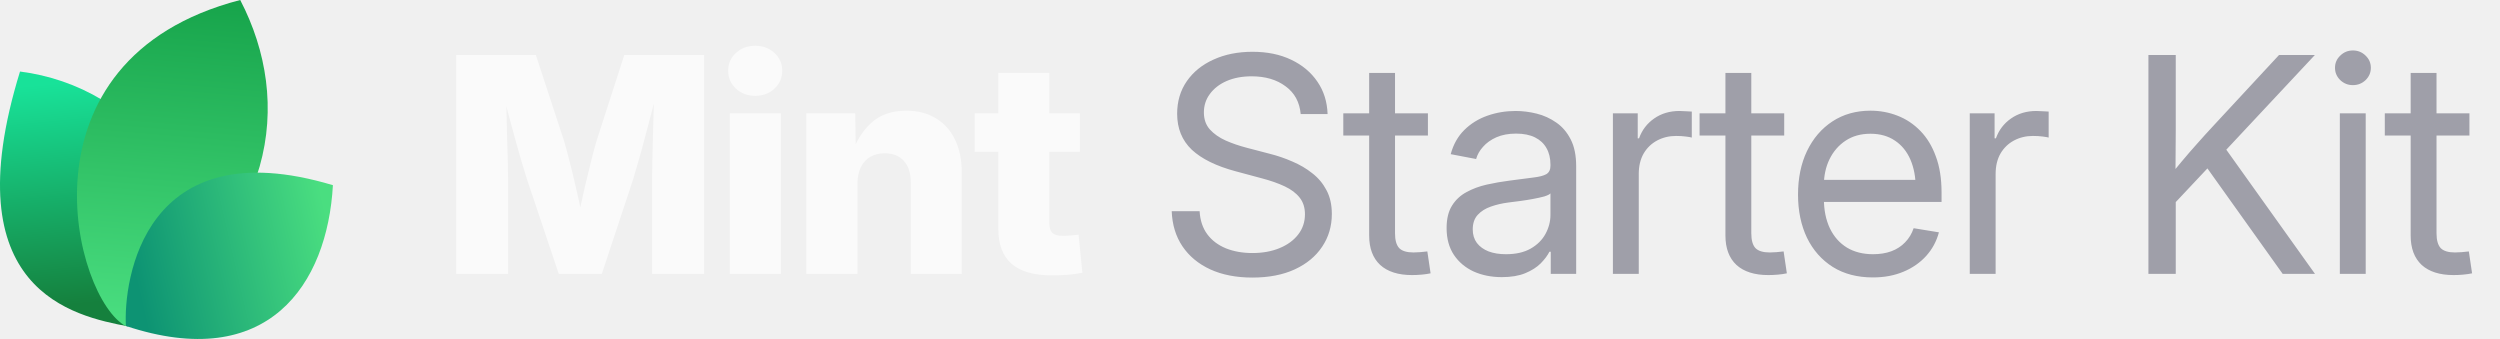
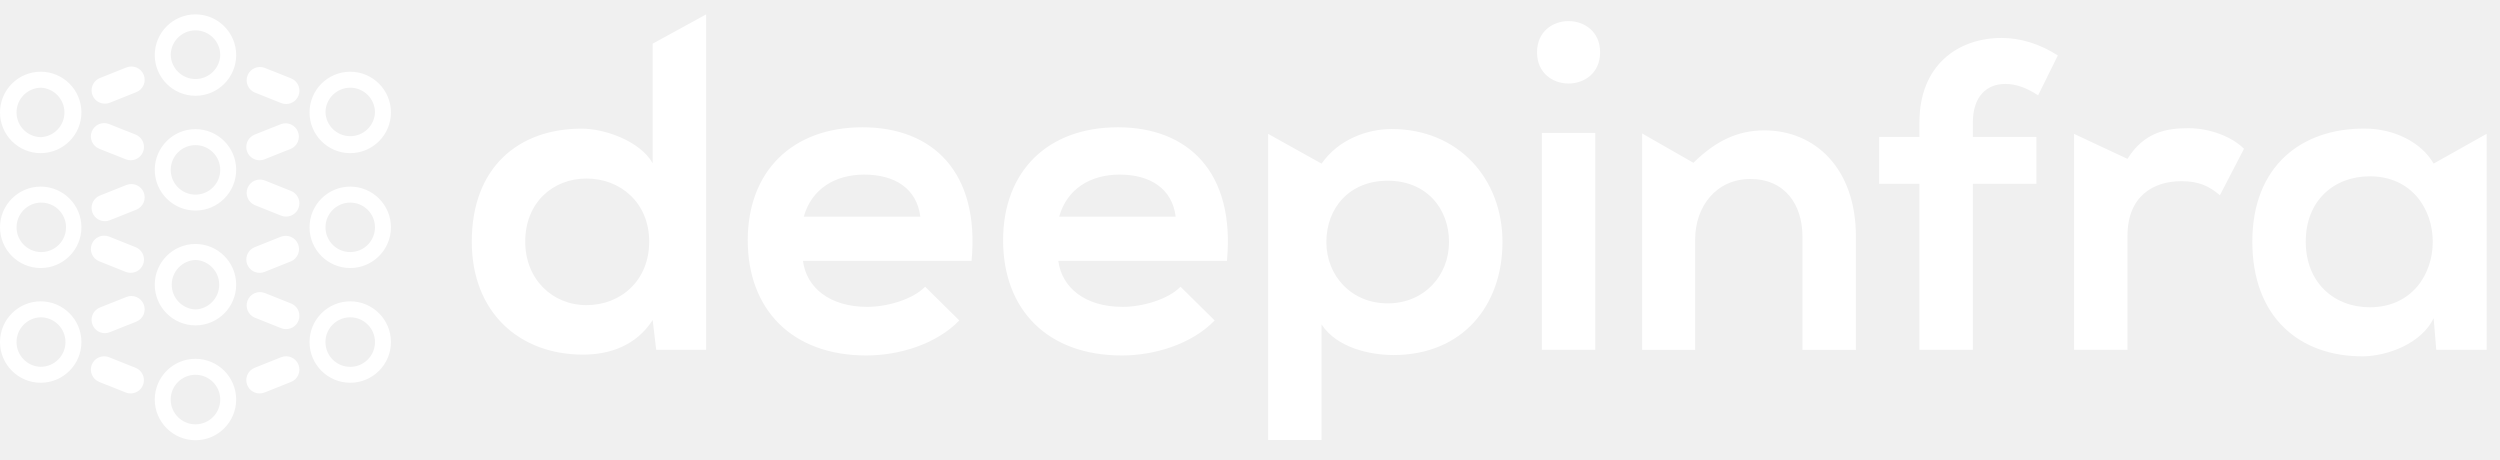
- <svg xmlns="http://www.w3.org/2000/svg" width="177" height="24" viewBox="0 0 177 24" fill="none">
-   <path d="M9.061 23.108C5.268 22.377 -3.391 20.627 1.417 5.064C9.634 6.099 16.973 14.064 9.061 23.108Z" fill="url(#paint0_linear_17557_2145)" />
-   <path d="M8.919 23.094C5.276 21.222 0.784 4.209 17.007 0C20.757 7.193 19.621 16.545 8.919 23.094Z" fill="url(#paint1_linear_17557_2145)" />
-   <path d="M8.914 23.079C8.735 19.882 10.159 9.085 23.57 13.111C23.181 20.123 18.984 26.418 8.914 23.079Z" fill="url(#paint2_linear_17557_2145)" />
-   <path d="M32.301 19.392V3.894H37.938L39.925 9.948C40.036 10.315 40.164 10.787 40.31 11.362C40.462 11.938 40.611 12.552 40.757 13.204C40.91 13.855 41.048 14.483 41.173 15.086C41.305 15.682 41.412 16.192 41.495 16.615H40.695C40.771 16.192 40.871 15.682 40.996 15.086C41.128 14.49 41.267 13.866 41.412 13.214C41.565 12.562 41.714 11.948 41.86 11.373C42.005 10.79 42.133 10.315 42.244 9.948L44.2 3.894H49.848V19.392H46.166V12.704C46.166 12.357 46.173 11.917 46.187 11.383C46.2 10.849 46.214 10.27 46.228 9.646C46.249 9.022 46.266 8.391 46.28 7.753C46.301 7.115 46.311 6.519 46.311 5.964H46.623C46.485 6.561 46.332 7.181 46.166 7.826C45.999 8.471 45.833 9.102 45.666 9.719C45.507 10.336 45.351 10.901 45.198 11.414C45.053 11.928 44.928 12.357 44.824 12.704L42.608 19.392H39.561L37.314 12.704C37.203 12.357 37.072 11.928 36.919 11.414C36.773 10.901 36.614 10.34 36.441 9.729C36.274 9.112 36.104 8.481 35.931 7.836C35.764 7.192 35.608 6.567 35.463 5.964H35.827C35.834 6.512 35.844 7.105 35.858 7.743C35.872 8.374 35.886 9.005 35.9 9.636C35.92 10.26 35.938 10.839 35.952 11.373C35.965 11.907 35.972 12.351 35.972 12.704V19.392H32.301ZM51.668 19.392V8.024H55.288V19.392H51.668ZM53.468 6.786C52.927 6.786 52.473 6.616 52.105 6.276C51.738 5.93 51.554 5.507 51.554 5.007C51.554 4.508 51.738 4.088 52.105 3.749C52.473 3.409 52.927 3.239 53.468 3.239C54.009 3.239 54.463 3.409 54.83 3.749C55.198 4.082 55.382 4.501 55.382 5.007C55.382 5.507 55.198 5.93 54.83 6.276C54.463 6.616 54.009 6.786 53.468 6.786ZM60.708 13.027V19.392H57.088V8.024H60.551L60.593 10.967H60.281C60.593 10.024 61.061 9.268 61.685 8.7C62.309 8.124 63.138 7.836 64.171 7.836C64.975 7.836 65.672 8.017 66.262 8.377C66.851 8.731 67.302 9.234 67.614 9.885C67.933 10.537 68.092 11.307 68.092 12.194V19.392H64.483V12.912C64.483 12.26 64.32 11.754 63.994 11.394C63.675 11.033 63.221 10.853 62.632 10.853C62.25 10.853 61.914 10.936 61.623 11.102C61.332 11.269 61.106 11.515 60.947 11.841C60.787 12.16 60.708 12.555 60.708 13.027ZM76.456 8.024V10.749H69.008V8.024H76.456ZM70.683 5.163H74.292V15.783C74.292 16.102 74.361 16.334 74.5 16.48C74.646 16.625 74.899 16.698 75.259 16.698C75.405 16.698 75.596 16.688 75.831 16.667C76.074 16.646 76.251 16.629 76.362 16.615L76.632 19.309C76.313 19.378 75.963 19.427 75.582 19.455C75.207 19.482 74.836 19.496 74.469 19.496C73.2 19.496 72.25 19.222 71.619 18.674C70.995 18.127 70.683 17.308 70.683 16.22V5.163Z" fill="#FAFAFA" />
-   <path d="M88.667 19.652C87.523 19.652 86.528 19.458 85.682 19.07C84.843 18.681 84.188 18.137 83.716 17.437C83.245 16.736 82.992 15.908 82.957 14.951H84.933C84.968 15.596 85.148 16.14 85.474 16.584C85.8 17.021 86.24 17.354 86.795 17.582C87.35 17.804 87.974 17.915 88.667 17.915C89.388 17.915 90.026 17.801 90.581 17.572C91.143 17.343 91.583 17.024 91.902 16.615C92.228 16.199 92.391 15.717 92.391 15.169C92.391 14.698 92.266 14.306 92.017 13.994C91.767 13.675 91.413 13.408 90.956 13.193C90.498 12.978 89.954 12.787 89.323 12.621L87.502 12.132C86.123 11.765 85.082 11.255 84.382 10.603C83.689 9.944 83.342 9.095 83.342 8.055C83.342 7.174 83.571 6.404 84.028 5.746C84.486 5.087 85.117 4.577 85.921 4.217C86.726 3.849 87.645 3.666 88.678 3.666C89.718 3.666 90.63 3.853 91.413 4.227C92.204 4.602 92.824 5.122 93.275 5.787C93.726 6.446 93.965 7.209 93.993 8.076H92.089C92.013 7.23 91.656 6.574 91.018 6.11C90.387 5.638 89.586 5.403 88.615 5.403C87.95 5.403 87.36 5.513 86.847 5.735C86.341 5.957 85.946 6.262 85.661 6.651C85.377 7.032 85.235 7.469 85.235 7.961C85.235 8.447 85.377 8.849 85.661 9.168C85.946 9.48 86.317 9.74 86.774 9.948C87.232 10.149 87.724 10.319 88.251 10.457L89.884 10.884C90.439 11.023 90.977 11.206 91.496 11.435C92.023 11.657 92.495 11.934 92.911 12.267C93.334 12.593 93.67 12.995 93.92 13.474C94.17 13.945 94.294 14.504 94.294 15.149C94.294 16.015 94.066 16.788 93.608 17.468C93.157 18.148 92.512 18.681 91.673 19.07C90.834 19.458 89.832 19.652 88.667 19.652ZM101.097 8.024V9.594H95.106V8.024H101.097ZM96.937 5.163H98.767V16.521C98.767 17 98.865 17.347 99.059 17.562C99.26 17.77 99.6 17.874 100.078 17.874C100.21 17.874 100.366 17.867 100.546 17.853C100.733 17.832 100.903 17.815 101.056 17.801L101.285 19.351C101.097 19.392 100.886 19.423 100.65 19.444C100.414 19.465 100.189 19.475 99.974 19.475C98.996 19.475 98.244 19.236 97.717 18.758C97.197 18.272 96.937 17.579 96.937 16.677V5.163ZM106.33 19.621C105.595 19.621 104.932 19.489 104.343 19.226C103.754 18.955 103.285 18.564 102.939 18.05C102.592 17.53 102.419 16.896 102.419 16.147C102.419 15.495 102.547 14.965 102.804 14.556C103.06 14.146 103.403 13.828 103.833 13.599C104.263 13.363 104.742 13.186 105.269 13.068C105.796 12.95 106.333 12.857 106.881 12.787C107.574 12.69 108.132 12.617 108.555 12.569C108.978 12.52 109.287 12.441 109.481 12.33C109.675 12.212 109.772 12.014 109.772 11.737V11.654C109.772 11.203 109.679 10.815 109.492 10.489C109.311 10.163 109.041 9.91 108.68 9.729C108.32 9.549 107.872 9.459 107.338 9.459C106.805 9.459 106.34 9.546 105.945 9.719C105.556 9.892 105.241 10.118 104.998 10.395C104.755 10.665 104.593 10.953 104.509 11.258L102.71 10.915C102.897 10.222 103.22 9.65 103.677 9.199C104.135 8.748 104.679 8.412 105.31 8.19C105.941 7.968 106.607 7.857 107.307 7.857C107.8 7.857 108.295 7.92 108.795 8.044C109.301 8.169 109.765 8.381 110.188 8.679C110.611 8.97 110.951 9.369 111.208 9.875C111.464 10.374 111.593 11.005 111.593 11.768V19.392H109.793V17.822H109.7C109.568 18.085 109.363 18.359 109.086 18.643C108.809 18.921 108.444 19.153 107.994 19.34C107.543 19.527 106.988 19.621 106.33 19.621ZM106.621 17.998C107.321 17.998 107.904 17.867 108.368 17.603C108.84 17.333 109.19 16.986 109.419 16.563C109.654 16.133 109.772 15.682 109.772 15.211V13.692C109.703 13.769 109.554 13.841 109.325 13.911C109.096 13.973 108.829 14.032 108.524 14.088C108.226 14.143 107.921 14.192 107.609 14.233C107.304 14.275 107.033 14.309 106.798 14.337C106.354 14.393 105.938 14.49 105.549 14.628C105.168 14.76 104.86 14.954 104.624 15.211C104.388 15.467 104.27 15.811 104.27 16.241C104.27 16.615 104.367 16.934 104.561 17.198C104.762 17.461 105.04 17.662 105.393 17.801C105.747 17.933 106.156 17.998 106.621 17.998ZM114.193 19.392V8.024H115.951V9.792H116.045C116.253 9.209 116.61 8.741 117.116 8.388C117.622 8.034 118.219 7.857 118.905 7.857C119.058 7.857 119.217 7.864 119.384 7.878C119.55 7.885 119.682 7.892 119.779 7.899V9.74C119.716 9.719 119.578 9.695 119.363 9.667C119.155 9.639 118.922 9.625 118.666 9.625C118.174 9.625 117.726 9.733 117.324 9.948C116.922 10.163 116.603 10.471 116.367 10.874C116.138 11.276 116.024 11.758 116.024 12.319V19.392H114.193ZM126.322 8.024V9.594H120.33V8.024H126.322ZM122.161 5.163H123.992V16.521C123.992 17 124.089 17.347 124.283 17.562C124.484 17.77 124.824 17.874 125.302 17.874C125.434 17.874 125.59 17.867 125.77 17.853C125.958 17.832 126.127 17.815 126.28 17.801L126.509 19.351C126.322 19.392 126.11 19.423 125.874 19.444C125.639 19.465 125.413 19.475 125.198 19.475C124.221 19.475 123.468 19.236 122.941 18.758C122.421 18.272 122.161 17.579 122.161 16.677V5.163ZM132.604 19.642C131.502 19.642 130.555 19.396 129.765 18.903C128.974 18.404 128.364 17.714 127.934 16.834C127.511 15.946 127.3 14.927 127.3 13.775C127.3 12.611 127.511 11.584 127.934 10.697C128.364 9.802 128.964 9.102 129.734 8.596C130.51 8.089 131.408 7.836 132.428 7.836C133.1 7.836 133.738 7.954 134.341 8.19C134.952 8.426 135.489 8.783 135.954 9.261C136.425 9.74 136.793 10.343 137.056 11.071C137.327 11.792 137.462 12.645 137.462 13.63V14.296H128.433V12.735H136.463L135.631 13.297C135.631 12.541 135.506 11.876 135.257 11.3C135.007 10.725 134.643 10.277 134.165 9.958C133.686 9.632 133.107 9.469 132.428 9.469C131.748 9.469 131.162 9.632 130.67 9.958C130.177 10.284 129.796 10.725 129.526 11.279C129.262 11.827 129.13 12.441 129.13 13.12V14.046C129.13 14.864 129.273 15.572 129.557 16.168C129.841 16.757 130.243 17.211 130.763 17.53C131.283 17.842 131.901 17.998 132.615 17.998C133.093 17.998 133.523 17.929 133.905 17.79C134.293 17.645 134.619 17.433 134.882 17.156C135.153 16.879 135.354 16.546 135.486 16.157L137.275 16.449C137.108 17.08 136.81 17.634 136.38 18.113C135.95 18.591 135.413 18.966 134.768 19.236C134.123 19.507 133.402 19.642 132.604 19.642ZM139.459 19.392V8.024H141.217V9.792H141.311C141.519 9.209 141.876 8.741 142.382 8.388C142.888 8.034 143.485 7.857 144.171 7.857C144.324 7.857 144.483 7.864 144.649 7.878C144.816 7.885 144.948 7.892 145.045 7.899V9.74C144.982 9.719 144.844 9.695 144.629 9.667C144.421 9.639 144.188 9.625 143.932 9.625C143.439 9.625 142.992 9.733 142.59 9.948C142.188 10.163 141.869 10.471 141.633 10.874C141.404 11.276 141.29 11.758 141.29 12.319V19.392H139.459ZM153.429 14.961V12.715C153.783 12.257 154.136 11.82 154.49 11.404C154.844 10.981 155.204 10.565 155.572 10.156C155.939 9.74 156.314 9.327 156.695 8.918L161.355 3.894H163.893L157.277 10.967H157.184L153.429 14.961ZM152.108 19.392V3.894H154.043V9.241L154.022 12.559L154.043 13.505V19.392H152.108ZM161.615 19.392L155.967 11.477L157.173 9.969L163.903 19.392H161.615ZM165.661 19.392V8.024H167.492V19.392H165.661ZM166.587 6.027C166.24 6.027 165.942 5.909 165.692 5.673C165.443 5.43 165.318 5.139 165.318 4.799C165.318 4.459 165.443 4.172 165.692 3.936C165.942 3.693 166.24 3.572 166.587 3.572C166.934 3.572 167.232 3.693 167.482 3.936C167.731 4.172 167.856 4.459 167.856 4.799C167.856 5.139 167.731 5.43 167.482 5.673C167.232 5.909 166.934 6.027 166.587 6.027ZM174.836 8.024V9.594H168.844V8.024H174.836ZM170.675 5.163H172.506V16.521C172.506 17 172.603 17.347 172.797 17.562C172.998 17.77 173.338 17.874 173.816 17.874C173.948 17.874 174.104 17.867 174.284 17.853C174.472 17.832 174.641 17.815 174.794 17.801L175.023 19.351C174.836 19.392 174.624 19.423 174.388 19.444C174.153 19.465 173.927 19.475 173.712 19.475C172.735 19.475 171.982 19.236 171.455 18.758C170.935 18.272 170.675 17.579 170.675 16.677V5.163Z" fill="#9F9FA9" />
-   <defs>
-     <linearGradient id="paint0_linear_17557_2145" x1="3.776" y1="5.916" x2="5.232" y2="21.559" gradientUnits="userSpaceOnUse">
-       <stop stop-color="#18E299" />
-       <stop offset="1" stop-color="#15803D" />
-     </linearGradient>
-     <linearGradient id="paint1_linear_17557_2145" x1="12.171" y1="-0.718" x2="10.19" y2="22.983" gradientUnits="userSpaceOnUse">
-       <stop stop-color="#16A34A" />
-       <stop offset="1" stop-color="#4ADE80" />
-     </linearGradient>
-     <linearGradient id="paint2_linear_17557_2145" x1="23.133" y1="15.353" x2="9.338" y2="18.52" gradientUnits="userSpaceOnUse">
-       <stop stop-color="#4ADE80" />
-       <stop offset="1" stop-color="#0D9373" />
-     </linearGradient>
-   </defs>
+ <svg xmlns="http://www.w3.org/2000/svg" fill="none" viewBox="0 0 174 32" aria-label="Logo" style="width:auto;height:100%">
+   <path d="M2.833 10.66A2.837 2.837 0 0 1 0 7.825a2.837 2.837 0 0 1 2.833-2.834 2.837 2.837 0 0 1 2.834 2.834 2.837 2.837 0 0 1-2.834 2.833m0-4.555a1.723 1.723 0 0 0 0 3.445 1.724 1.724 0 0 0 0-3.445m0 12.552A2.837 2.837 0 0 1 0 15.822a2.837 2.837 0 0 1 2.833-2.834 2.837 2.837 0 0 1 2.834 2.834 2.837 2.837 0 0 1-2.834 2.833m0-4.554a1.722 1.722 0 0 0 0 3.443 1.722 1.722 0 1 0 0-3.443m0 12.539A2.837 2.837 0 0 1 0 23.806a2.837 2.837 0 0 1 2.833-2.833 2.837 2.837 0 0 1 2.834 2.833 2.837 2.837 0 0 1-2.834 2.834m0-4.555a1.723 1.723 0 0 0 0 3.445c.95 0 1.723-.772 1.723-1.722s-.772-1.723-1.723-1.723M24.376 10.66a2.837 2.837 0 0 1-2.833-2.834 2.837 2.837 0 0 1 2.833-2.834 2.837 2.837 0 0 1 2.834 2.834 2.837 2.837 0 0 1-2.834 2.833m0-4.555c-.948 0-1.722.772-1.722 1.722a1.724 1.724 0 0 0 3.445 0c0-.95-.772-1.722-1.723-1.722m0 12.551a2.837 2.837 0 0 1-2.833-2.833 2.837 2.837 0 0 1 2.833-2.834 2.837 2.837 0 0 1 2.834 2.834 2.837 2.837 0 0 1-2.834 2.833m0-4.554c-.948 0-1.722.772-1.722 1.72 0 .95.772 1.723 1.722 1.723s1.723-.772 1.723-1.722-.772-1.721-1.723-1.721m0 12.539a2.837 2.837 0 0 1-2.833-2.834 2.837 2.837 0 0 1 2.833-2.833 2.837 2.837 0 0 1 2.834 2.833 2.837 2.837 0 0 1-2.834 2.834m0-4.555a1.724 1.724 0 1 0 1.723 1.723c0-.95-.772-1.723-1.723-1.723m-10.771-7.43a2.837 2.837 0 0 1-2.834-2.833 2.837 2.837 0 0 1 2.834-2.834 2.837 2.837 0 0 1 2.833 2.834 2.837 2.837 0 0 1-2.833 2.833m0-4.554c-.949 0-1.723.772-1.723 1.722s.773 1.723 1.723 1.723 1.723-.772 1.723-1.723c0-.95-.773-1.722-1.723-1.722m0-3.434a2.837 2.837 0 0 1-2.834-2.834A2.837 2.837 0 0 1 13.606 1a2.837 2.837 0 0 1 2.833 2.833 2.837 2.837 0 0 1-2.833 2.834m0-4.554c-.949 0-1.723.772-1.723 1.722a1.724 1.724 0 0 0 3.446 0c0-.95-.773-1.722-1.723-1.722m-.001 20.534a2.837 2.837 0 0 1-2.834-2.833 2.837 2.837 0 0 1 2.834-2.834 2.837 2.837 0 0 1 2.833 2.834 2.837 2.837 0 0 1-2.833 2.833m0-4.554a1.724 1.724 0 0 0 0 3.445 1.724 1.724 0 0 0 0-3.445m0 12.547a2.837 2.837 0 0 1-2.834-2.834 2.837 2.837 0 0 1 2.834-2.833 2.837 2.837 0 0 1 2.833 2.833 2.837 2.837 0 0 1-2.833 2.834m0-4.555a1.724 1.724 0 1 0 1.723 1.723c0-.95-.773-1.723-1.723-1.723M9.094 11.154a.9.9 0 0 1-.342-.066l-1.845-.735a.926.926 0 1 1 .687-1.72l1.845.735a.926.926 0 0 1-.344 1.786zm0 7.835a.9.9 0 0 1-.342-.066l-1.845-.735a.925.925 0 1 1 .687-1.72l1.845.736a.925.925 0 0 1-.344 1.785zm10.82-3.914a.9.9 0 0 1-.342-.066l-1.844-.735a.926.926 0 0 1 .685-1.72l1.845.736a.926.926 0 0 1-.344 1.785m0-7.835a.9.9 0 0 1-.342-.066l-1.844-.735a.926.926 0 0 1 .685-1.72l1.845.735a.926.926 0 0 1-.344 1.786m0 15.668a.9.9 0 0 1-.342-.066l-1.844-.735a.926.926 0 0 1 .685-1.72l1.845.735a.926.926 0 0 1-.344 1.785m-12.616.281a.926.926 0 0 1-.344-1.785l1.845-.735a.925.925 0 1 1 .687 1.72l-1.845.734a.9.9 0 0 1-.342.066zm0-7.793a.926.926 0 0 1-.344-1.785l1.845-.735a.925.925 0 1 1 .687 1.72l-1.845.734a.9.9 0 0 1-.342.066zm0-8.18a.926.926 0 0 1-.344-1.785L8.8 4.695a.925.925 0 1 1 .687 1.72L7.64 7.15a.9.9 0 0 1-.342.065zm1.796 20.169a.9.9 0 0 1-.342-.066l-1.845-.735a.925.925 0 0 1 .686-1.72l1.844.736a.926.926 0 0 1-.343 1.785m8.976-16.229a.926.926 0 0 1-.344-1.787l1.844-.735a.927.927 0 0 1 .687 1.72l-1.844.736a.9.9 0 0 1-.342.066zm0 7.835a.926.926 0 0 1-.344-1.786l1.844-.736a.927.927 0 0 1 .687 1.721l-1.844.736a.9.9 0 0 1-.342.066zm0 8.393a.925.925 0 0 1-.343-1.785l1.843-.735a.925.925 0 1 1 .686 1.72l-1.845.735a.9.9 0 0 1-.342.065M49.146 1v23.347h-3.475l-.244-2.073c-1.16 1.8-3.018 2.408-4.847 2.408-4.421 0-7.744-2.926-7.744-7.864 0-5.183 3.262-7.865 7.653-7.865 1.584 0 4.055.854 4.938 2.408V3.039l3.72-2.037zm-12.59 15.816c0 2.622 1.889 4.421 4.268 4.421 2.38 0 4.36-1.708 4.36-4.421s-2.011-4.39-4.36-4.39-4.268 1.677-4.268 4.39m19.329 1.342c.244 1.859 1.859 3.2 4.48 3.2 1.373 0 3.17-.518 4.025-1.402l2.377 2.347c-1.586 1.645-4.177 2.438-6.463 2.438-5.182 0-8.261-3.201-8.261-8.017s3.11-7.865 7.988-7.865 8.17 3.11 7.59 9.299zm8.17-3.08c-.245-1.95-1.768-2.926-3.903-2.926-2.012 0-3.659.976-4.208 2.927h8.11m9.604 3.079c.244 1.859 1.859 3.2 4.48 3.2 1.373 0 3.171-.518 4.025-1.402l2.378 2.347c-1.586 1.645-4.177 2.438-6.463 2.438-5.183 0-8.262-3.201-8.262-8.017s3.11-7.865 7.989-7.865 8.17 3.11 7.59 9.299zm8.17-3.08c-.244-1.95-1.768-2.926-3.903-2.926-2.011 0-3.659.976-4.208 2.927h8.111m6.434 15.546V9.316l3.72 2.073c1.158-1.676 3.17-2.409 4.876-2.409 4.635 0 7.714 3.446 7.714 7.865s-2.774 7.866-7.592 7.866c-1.584 0-3.933-.488-4.999-2.133v8.047zm12.59-13.78c0-2.347-1.584-4.267-4.268-4.267s-4.269 1.92-4.269 4.267 1.739 4.269 4.269 4.269 4.268-1.92 4.268-4.269M111.367 3.64c0 2.897-4.39 2.897-4.39 0 0-2.895 4.39-2.895 4.39 0m-.335 5.614h-3.72v15.09h3.72zm14.42 15.094v-7.865c0-2.286-1.251-4.025-3.628-4.025s-3.842 1.92-3.842 4.208v7.683h-3.689V9.288l3.567 2.042c1.525-1.495 3.049-2.256 4.938-2.256 3.537 0 6.372 2.652 6.372 7.378v7.897h-3.72zm8.14-.001V12.793h-2.805V9.53h2.805V8.524c0-4.024 2.713-5.883 5.731-5.883 1.311 0 2.682.427 3.902 1.22l-1.372 2.774c-.793-.519-1.525-.793-2.286-.793-1.281 0-2.256.854-2.256 2.682v1.007h4.421v3.262h-4.421v11.554zm14.481-13.292c1.159-1.86 2.713-2.133 4.238-2.133s3.049.61 3.872 1.433l-1.677 3.232c-.763-.64-1.464-.976-2.683-.976-1.95 0-3.75 1.037-3.75 3.811v7.926h-3.719V9.318l3.719 1.739zm21.308.331 3.689-2.072v15.03h-3.506l-.183-2.195c-.854 1.767-3.201 2.621-4.877 2.652-4.451.03-7.742-2.713-7.742-7.987 0-5.273 3.445-7.897 7.834-7.864 2.011 0 3.933.945 4.785 2.438zm-8.901 5.427c0 2.865 1.981 4.573 4.45 4.573 5.853 0 5.853-9.115 0-9.115-2.469 0-4.45 1.676-4.45 4.543" fill="#fff" />
</svg>
